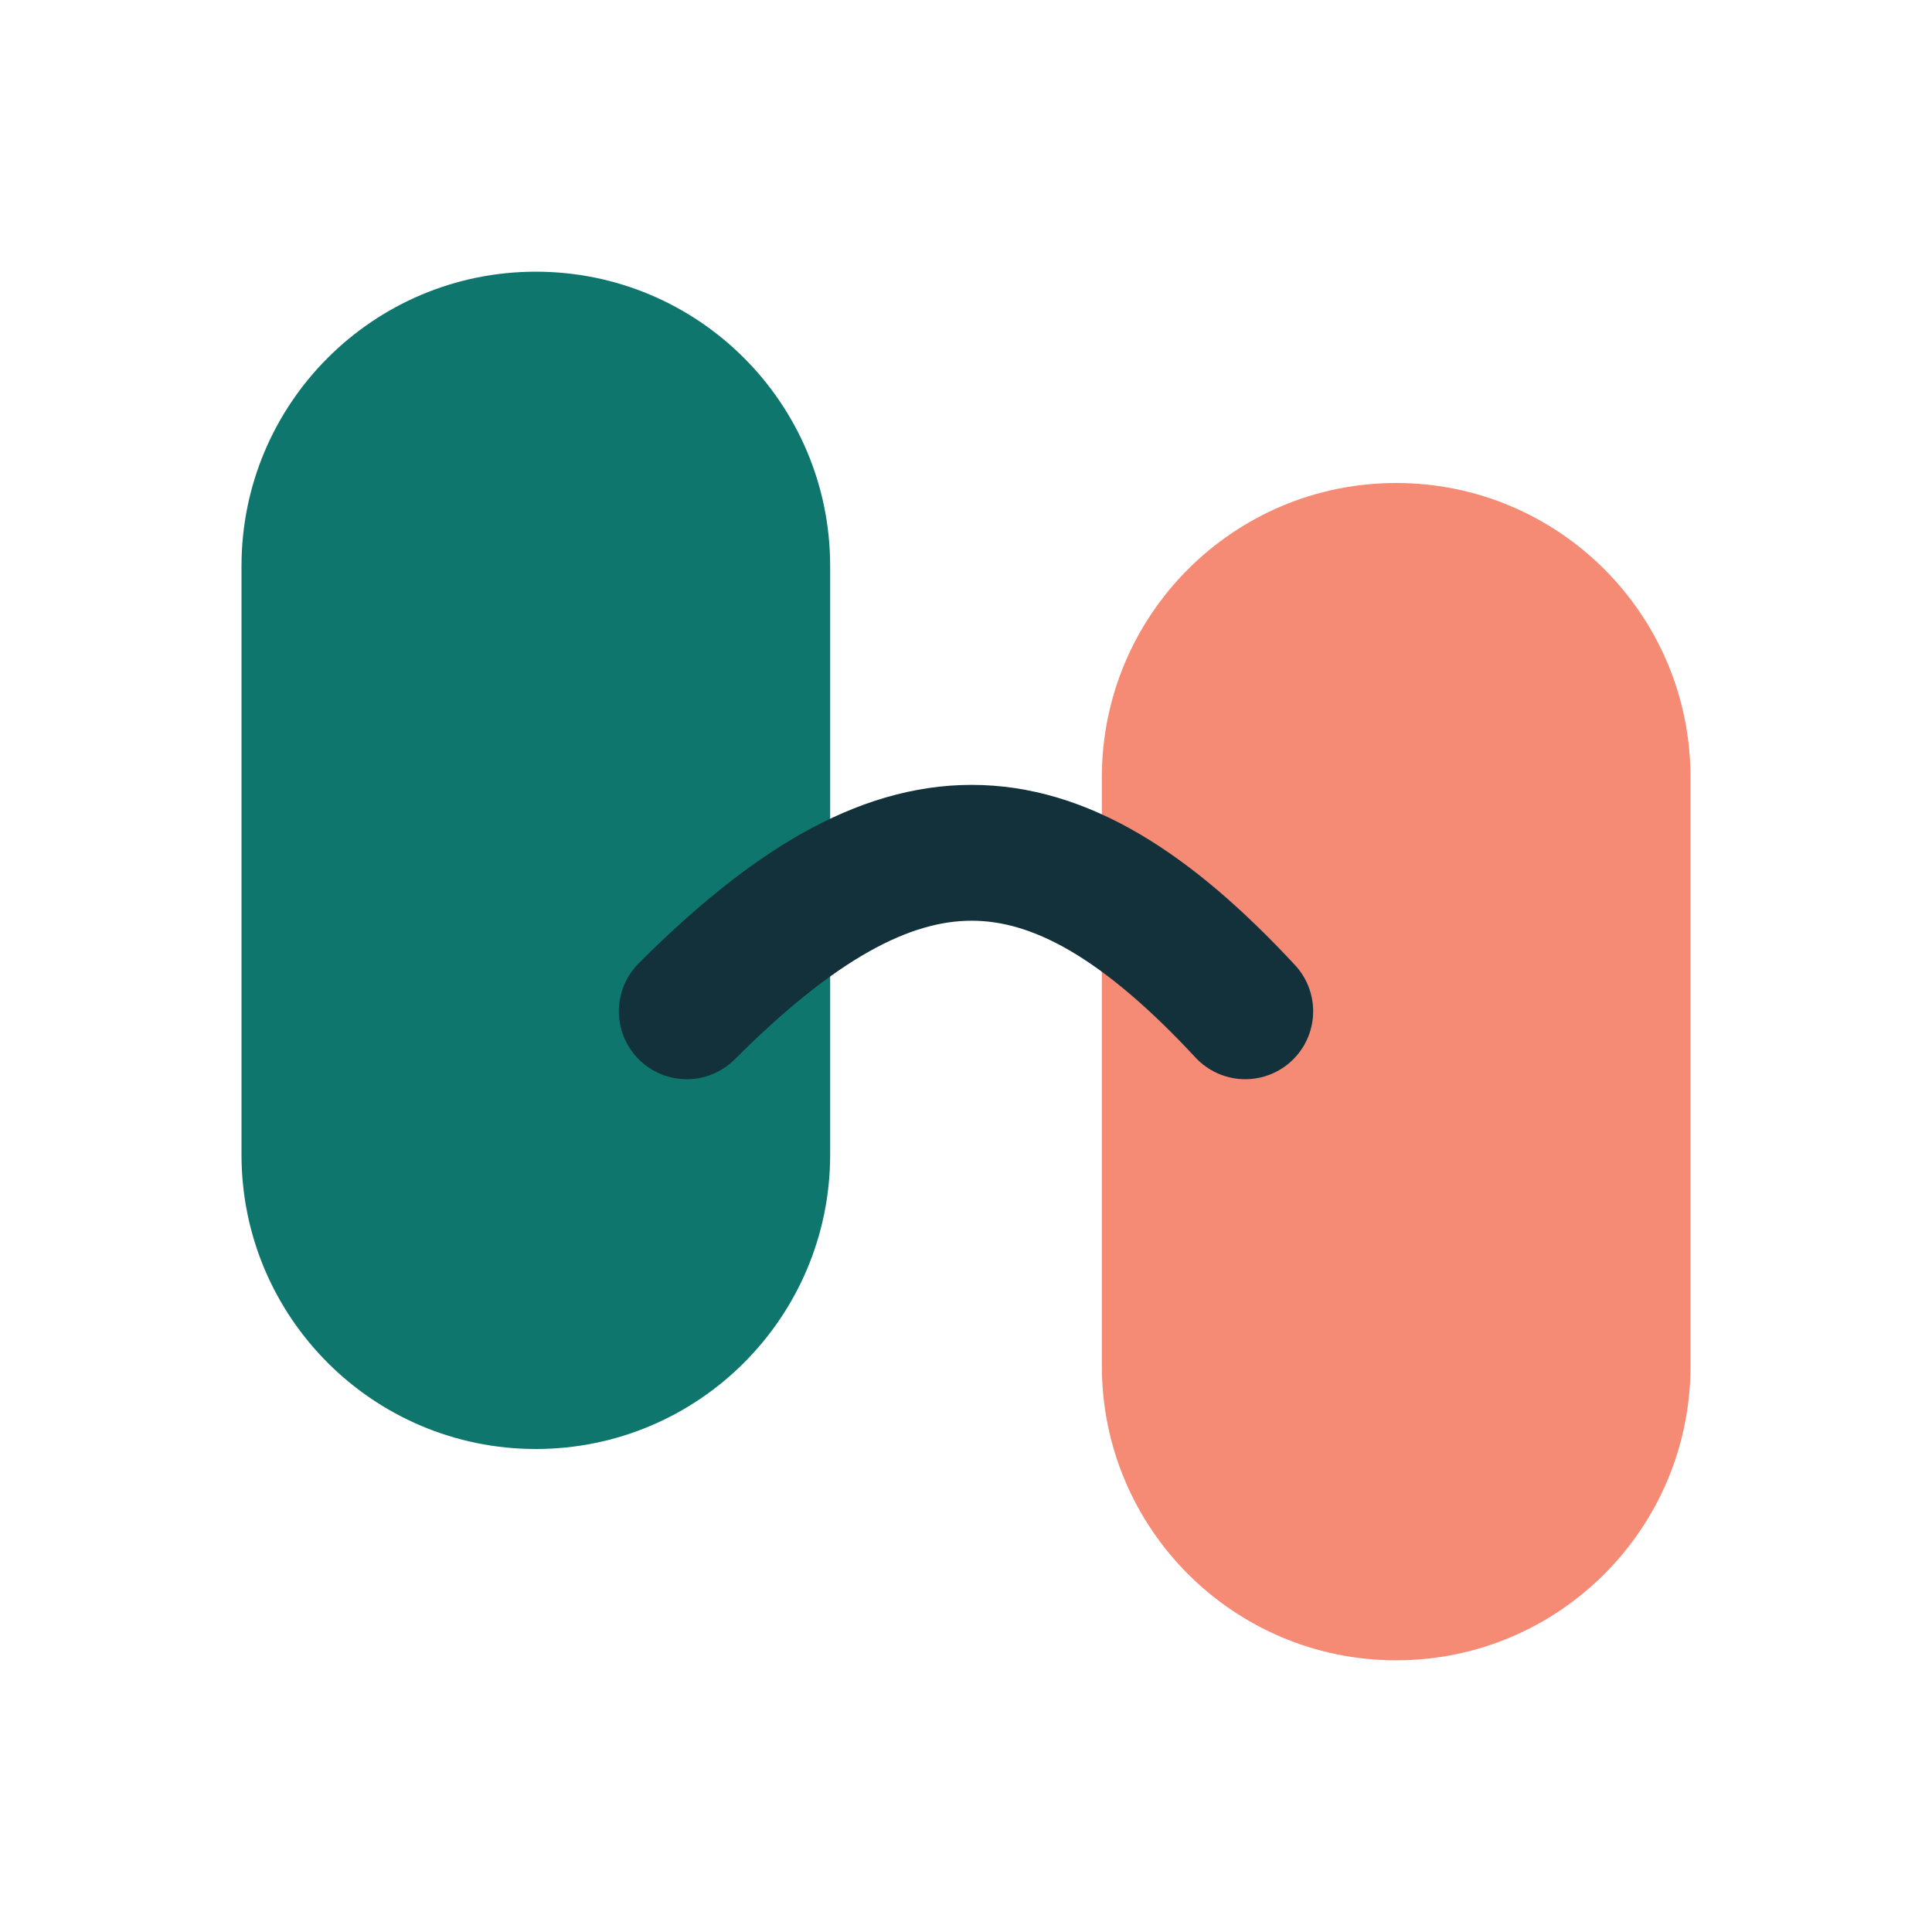
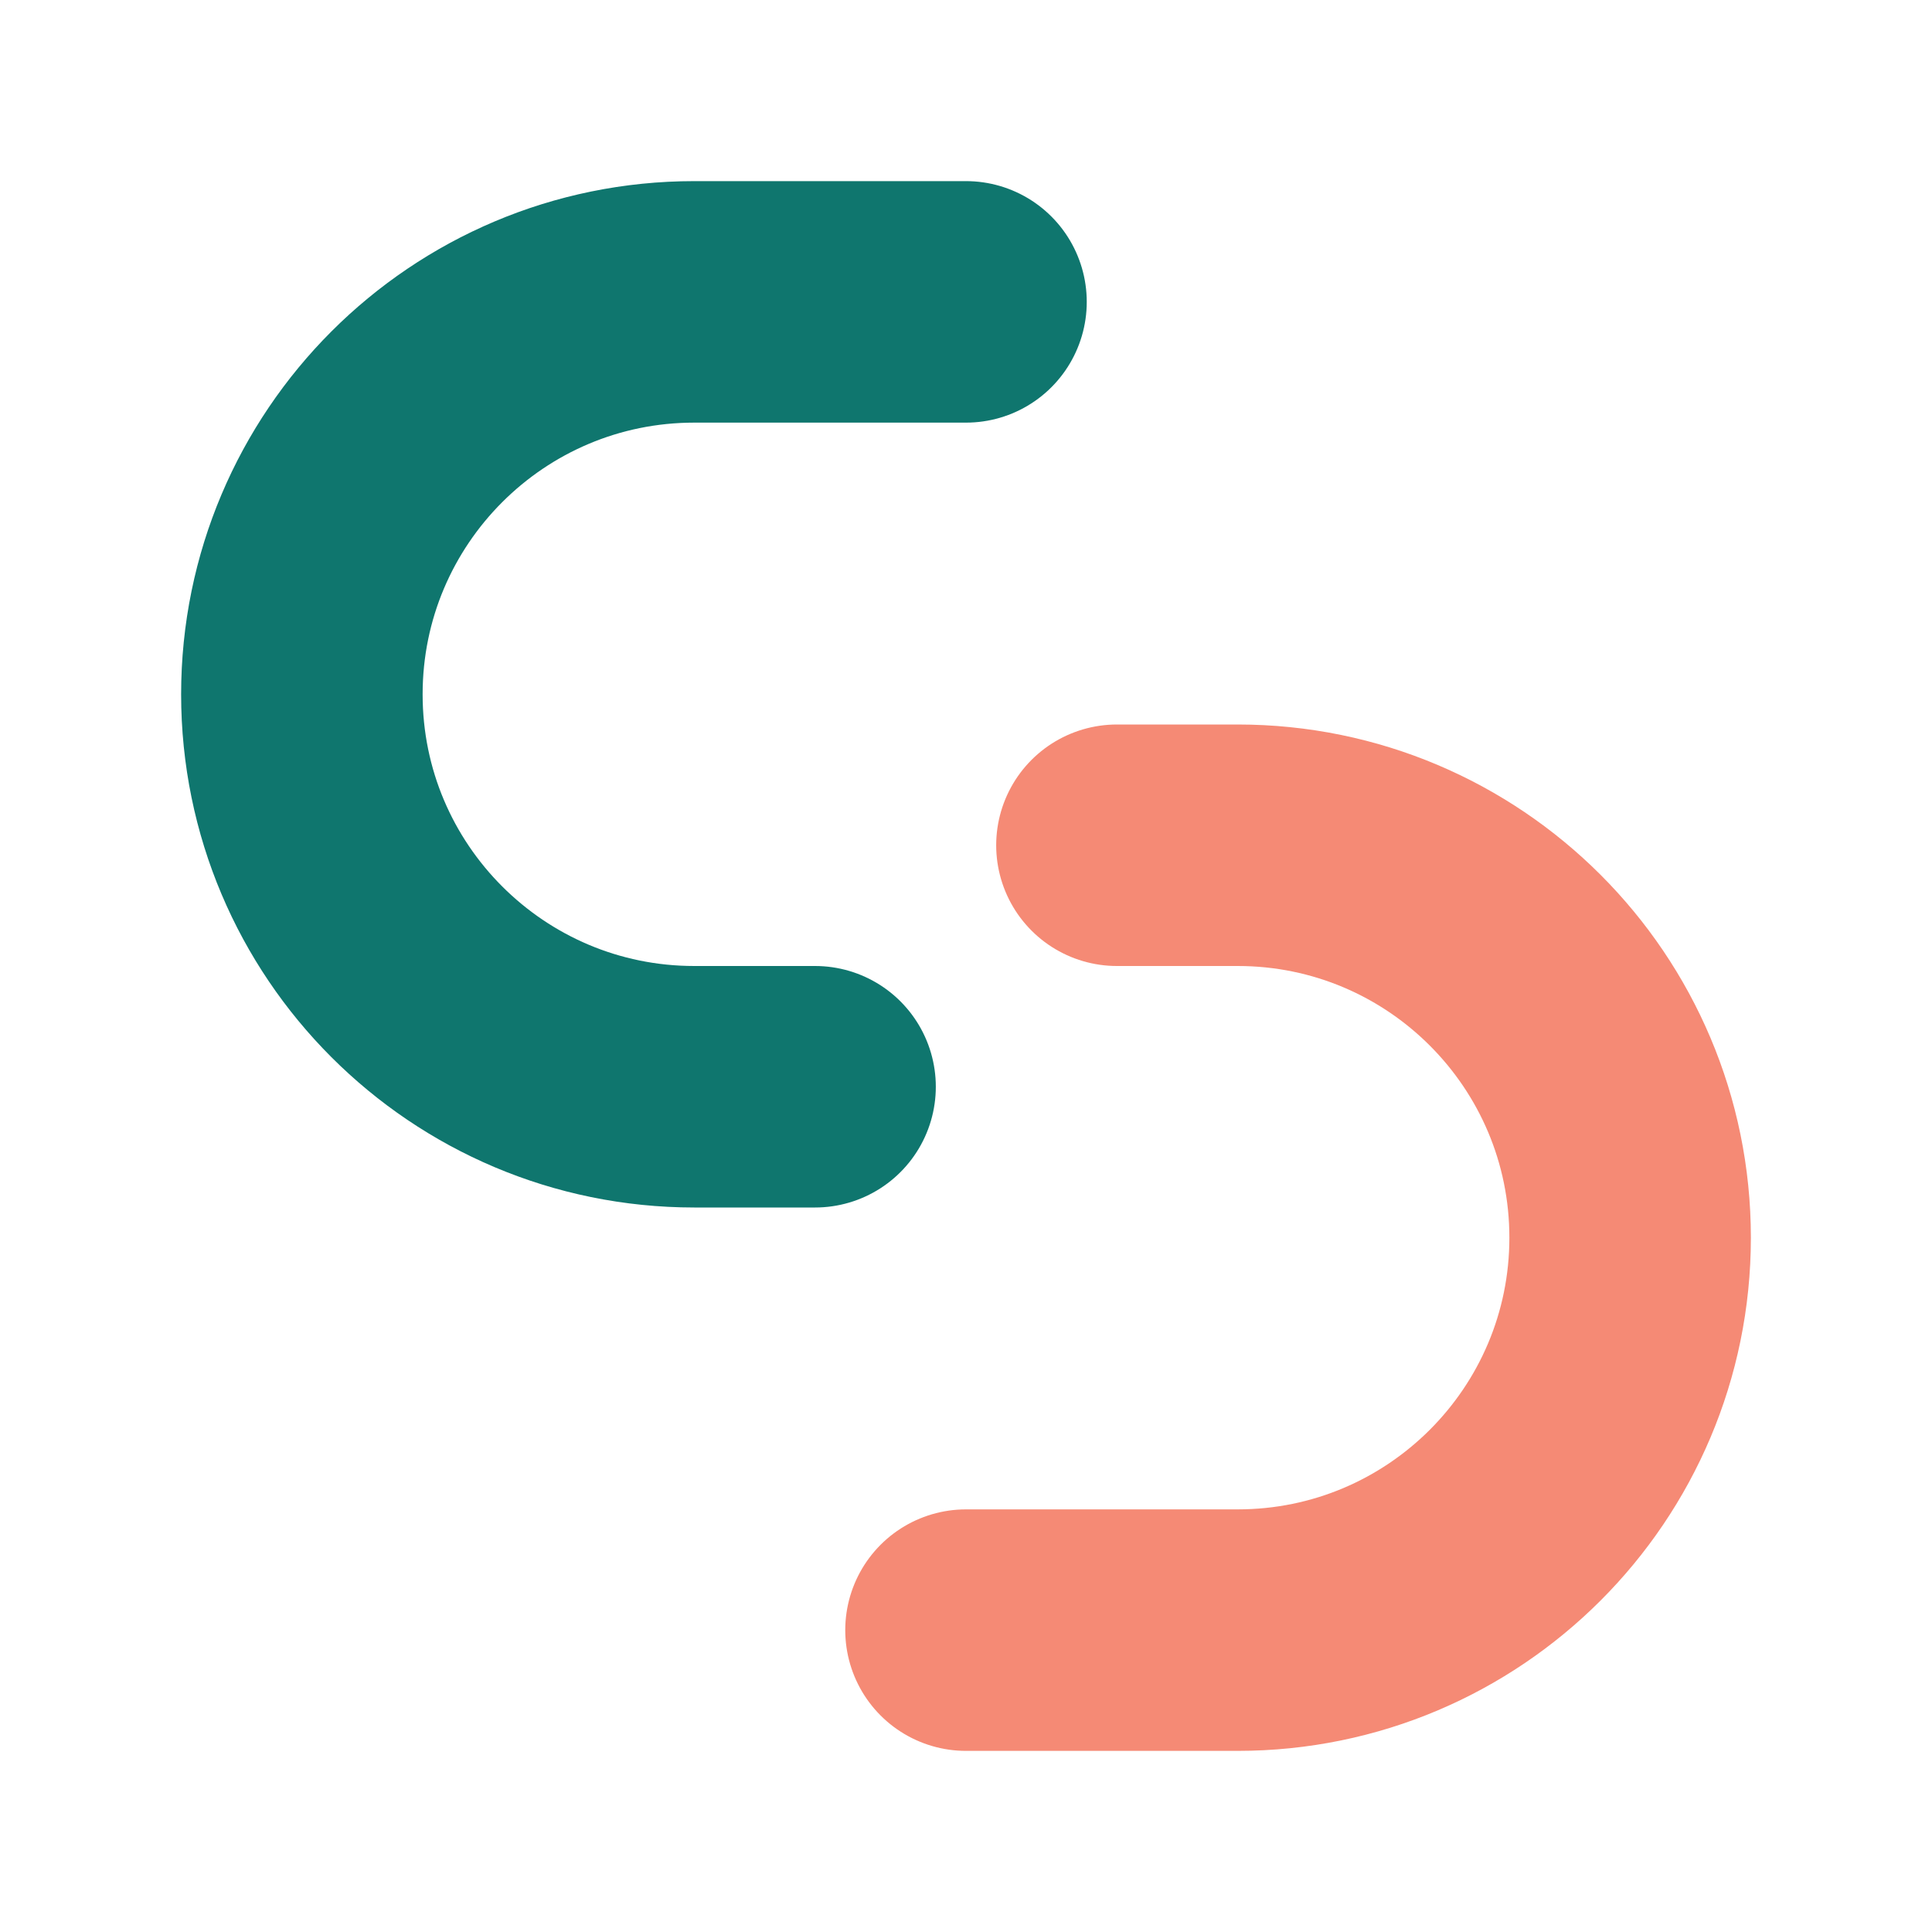
- <svg xmlns="http://www.w3.org/2000/svg" viewBox="0 0 256 256" role="img" aria-labelledby="title">
-   <rect x="32" y="36" width="78" height="156" rx="39" fill="#0F766E" />
-   <rect x="146" y="64" width="78" height="156" rx="39" fill="#F58A75" />
-   <path d="M91 134 C119 106 139 106 165 134" fill="none" stroke="#12313A" stroke-width="18" stroke-linecap="round" />
+ <svg xmlns="http://www.w3.org/2000/svg" width="256" height="256" viewBox="0 0 256 256" role="img" aria-labelledby="title">
+   <path d="M128 40H92a52 52 0 0 0 0 104h16" fill="none" stroke="#0F766E" stroke-width="32" stroke-linecap="round" />
+   <path d="M128 216h36a52 52 0 0 0 0-104h-16" fill="none" stroke="#F58A75" stroke-width="32" stroke-linecap="round" />
</svg>
